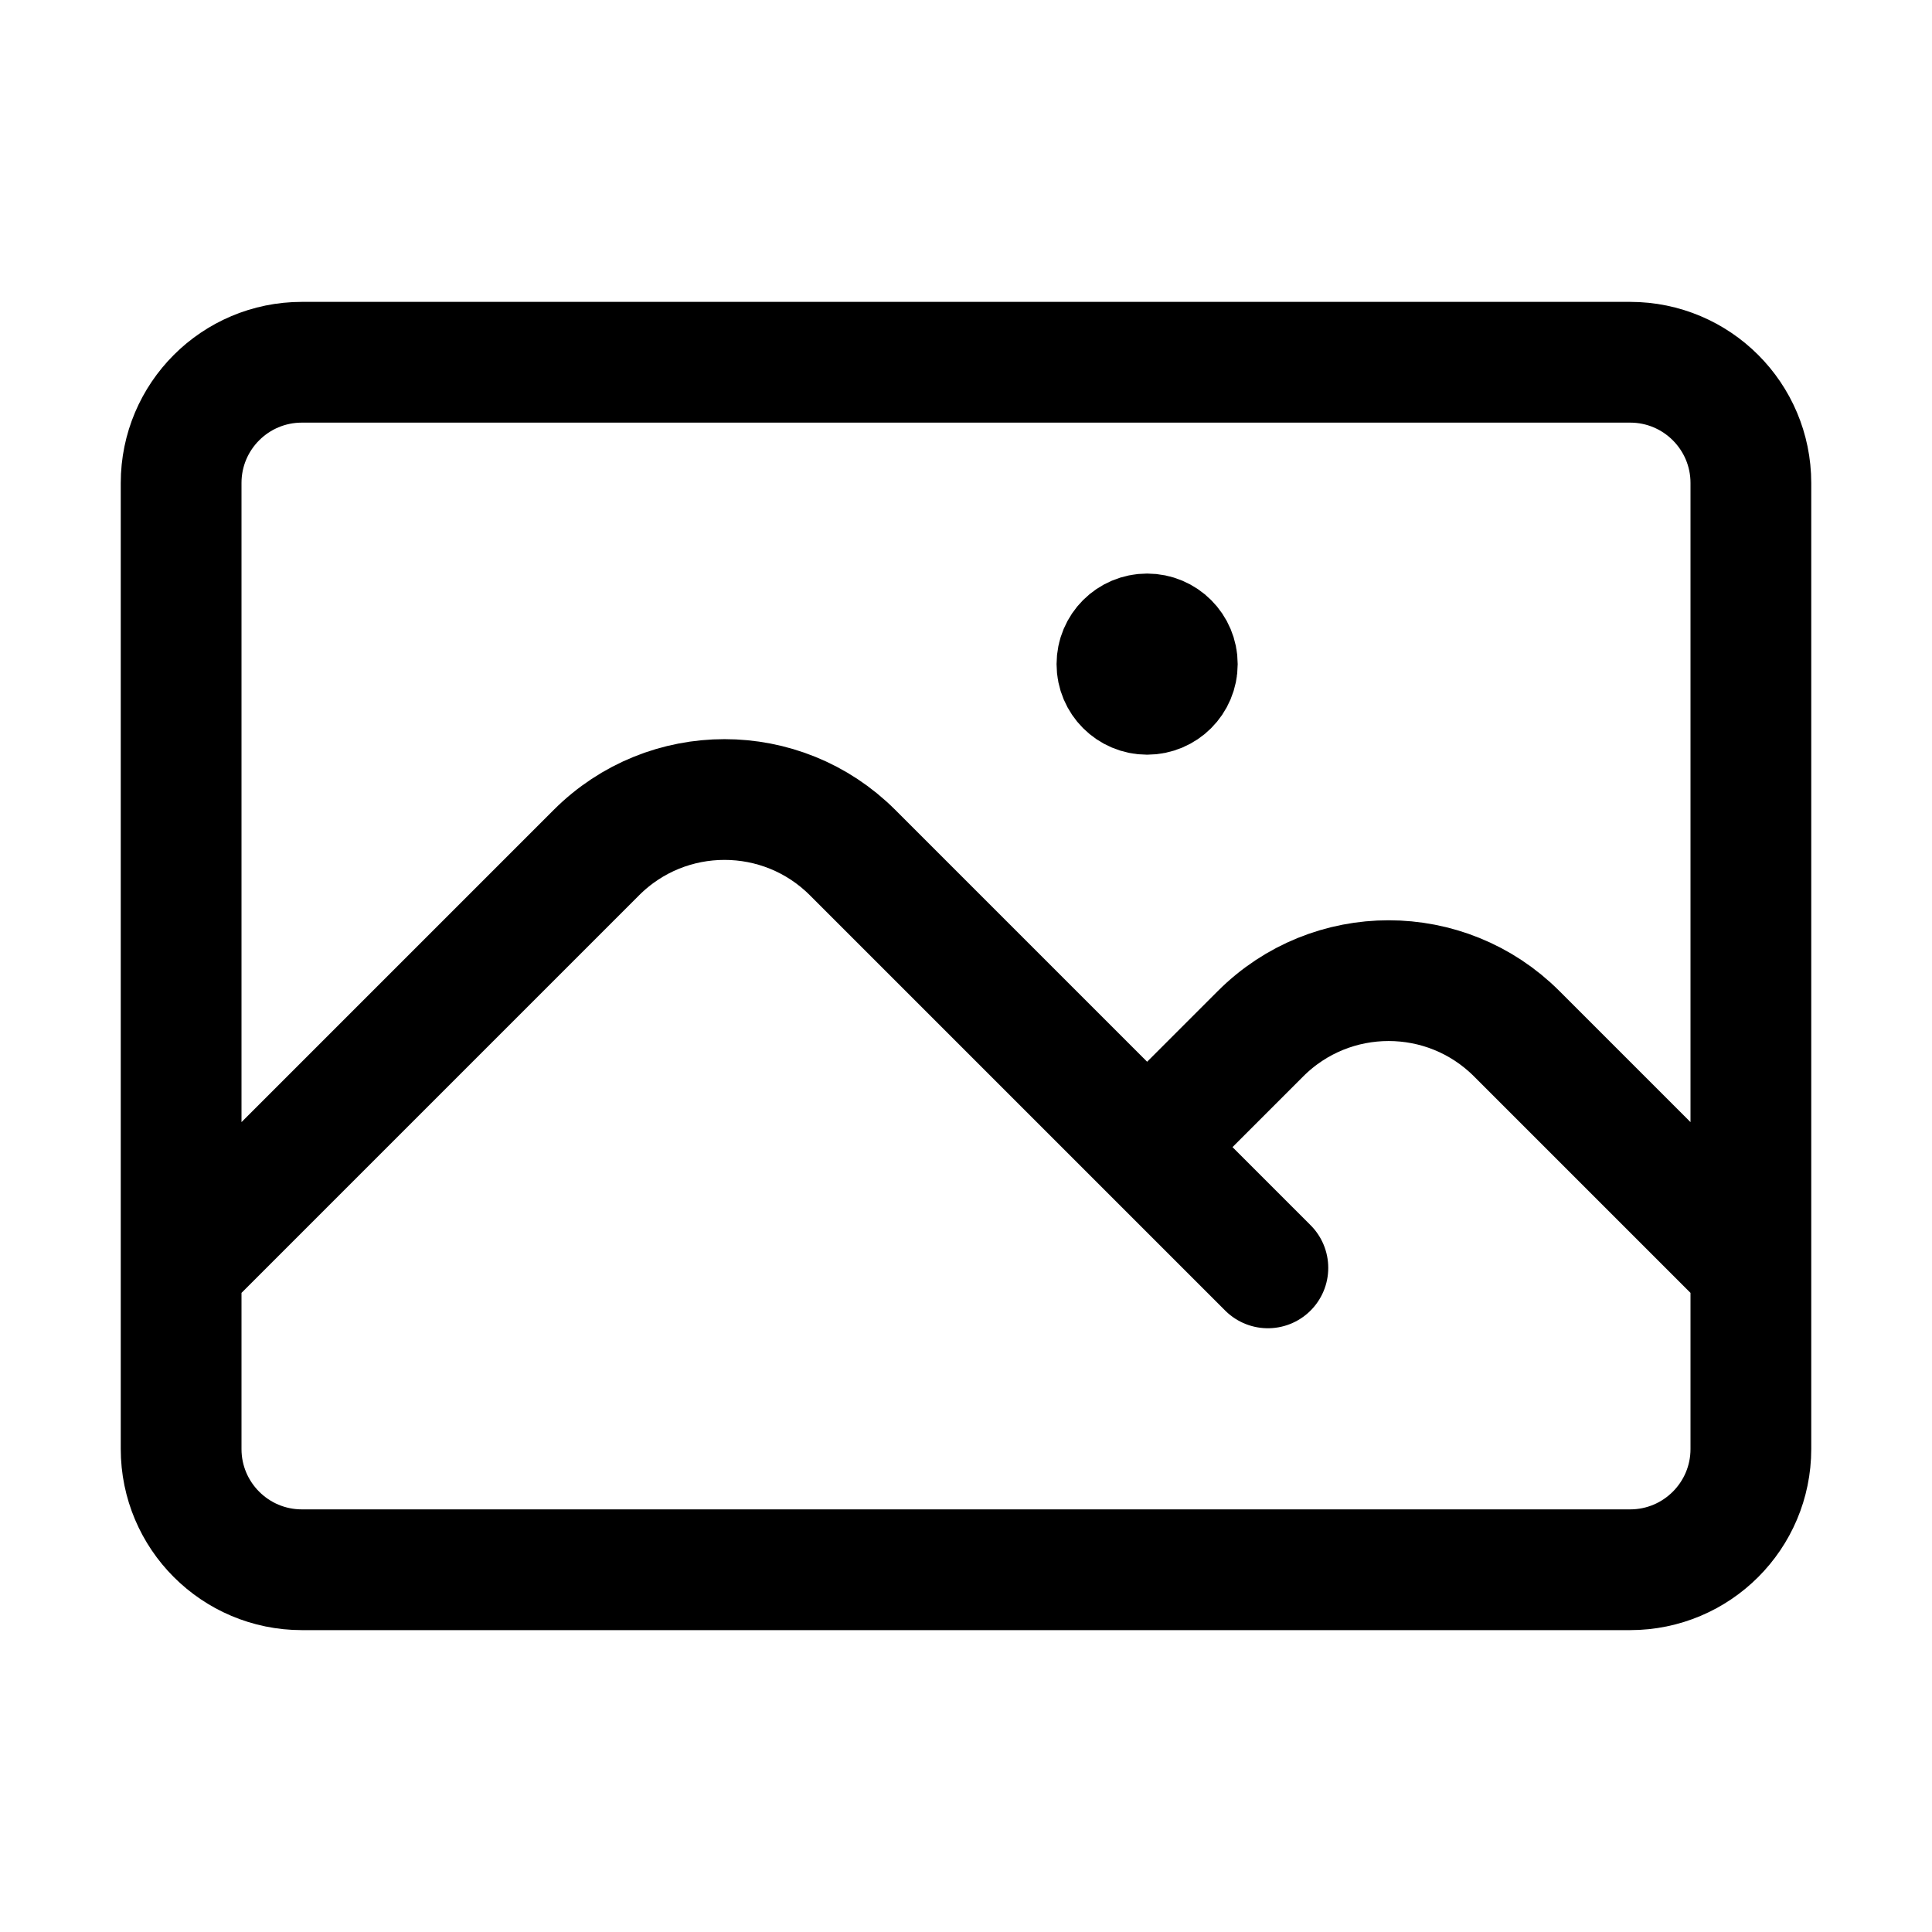
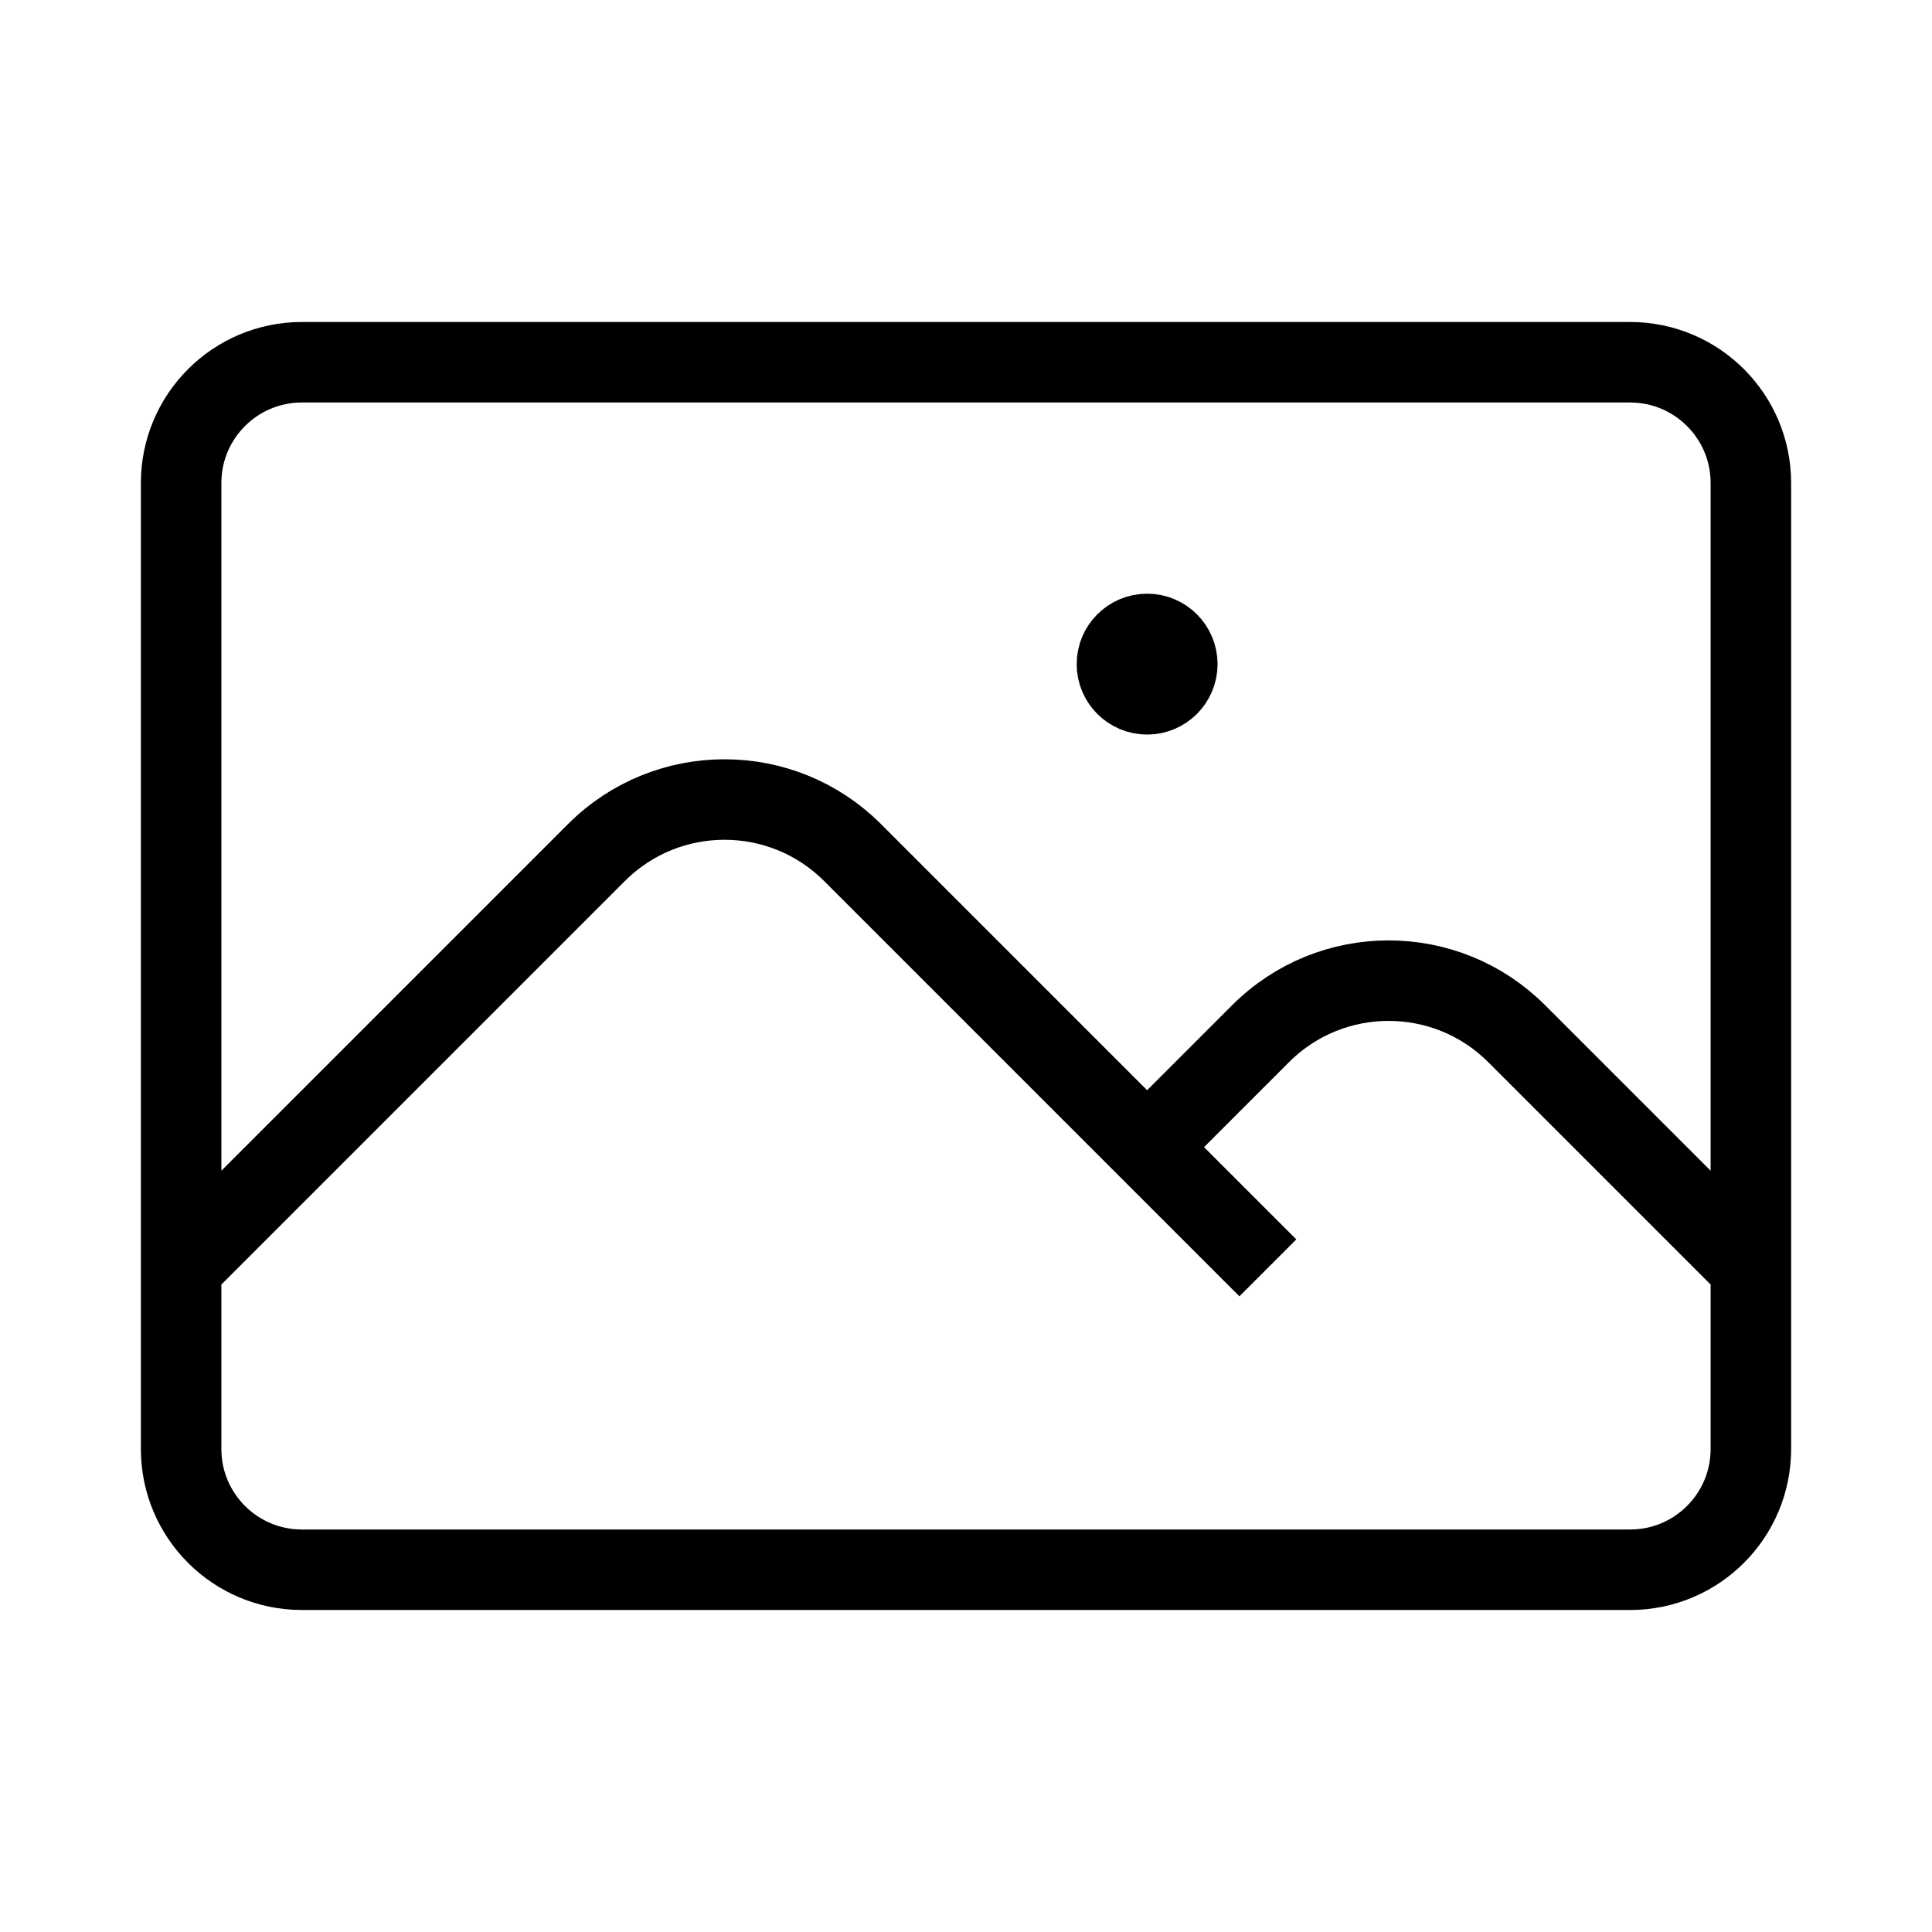
- <svg xmlns="http://www.w3.org/2000/svg" fill="none" viewBox="0 0 24 24" stroke-width="1.5" stroke="currentColor">
-   <path stroke-linecap="round" stroke-linejoin="round" d="M2.25 15.75l5.159-5.159a2.25 2.25 0 013.182 0l5.159 5.159m-1.5-1.5l1.409-1.409a2.25 2.25 0 013.182 0l2.909 2.909m-18 3.75h16.5a1.5 1.5 0 001.5-1.5V6a1.5 1.5 0 00-1.5-1.5H3.75A1.5 1.5 0 002.25 6v12a1.5 1.5 0 001.5 1.5zm10.5-11.25h.008v.008h-.008V8.25zm.375 0a.375.375 0 11-.75 0 .375.375 0 01.75 0z" />
+ <svg xmlns="http://www.w3.org/2000/svg" fill="none" viewBox="0 0 24 24" strokeWidth="1.5" stroke="currentColor">
+   <path strokeLinecap="round" strokeLinejoin="round" d="M2.25 15.75l5.159-5.159a2.25 2.25 0 013.182 0l5.159 5.159m-1.5-1.5l1.409-1.409a2.25 2.25 0 013.182 0l2.909 2.909m-18 3.75h16.5a1.5 1.5 0 001.5-1.5V6a1.5 1.5 0 00-1.5-1.5H3.75A1.5 1.5 0 002.25 6v12a1.5 1.5 0 001.5 1.5zm10.5-11.25h.008v.008h-.008V8.25zm.375 0a.375.375 0 11-.75 0 .375.375 0 01.75 0z" />
</svg>
